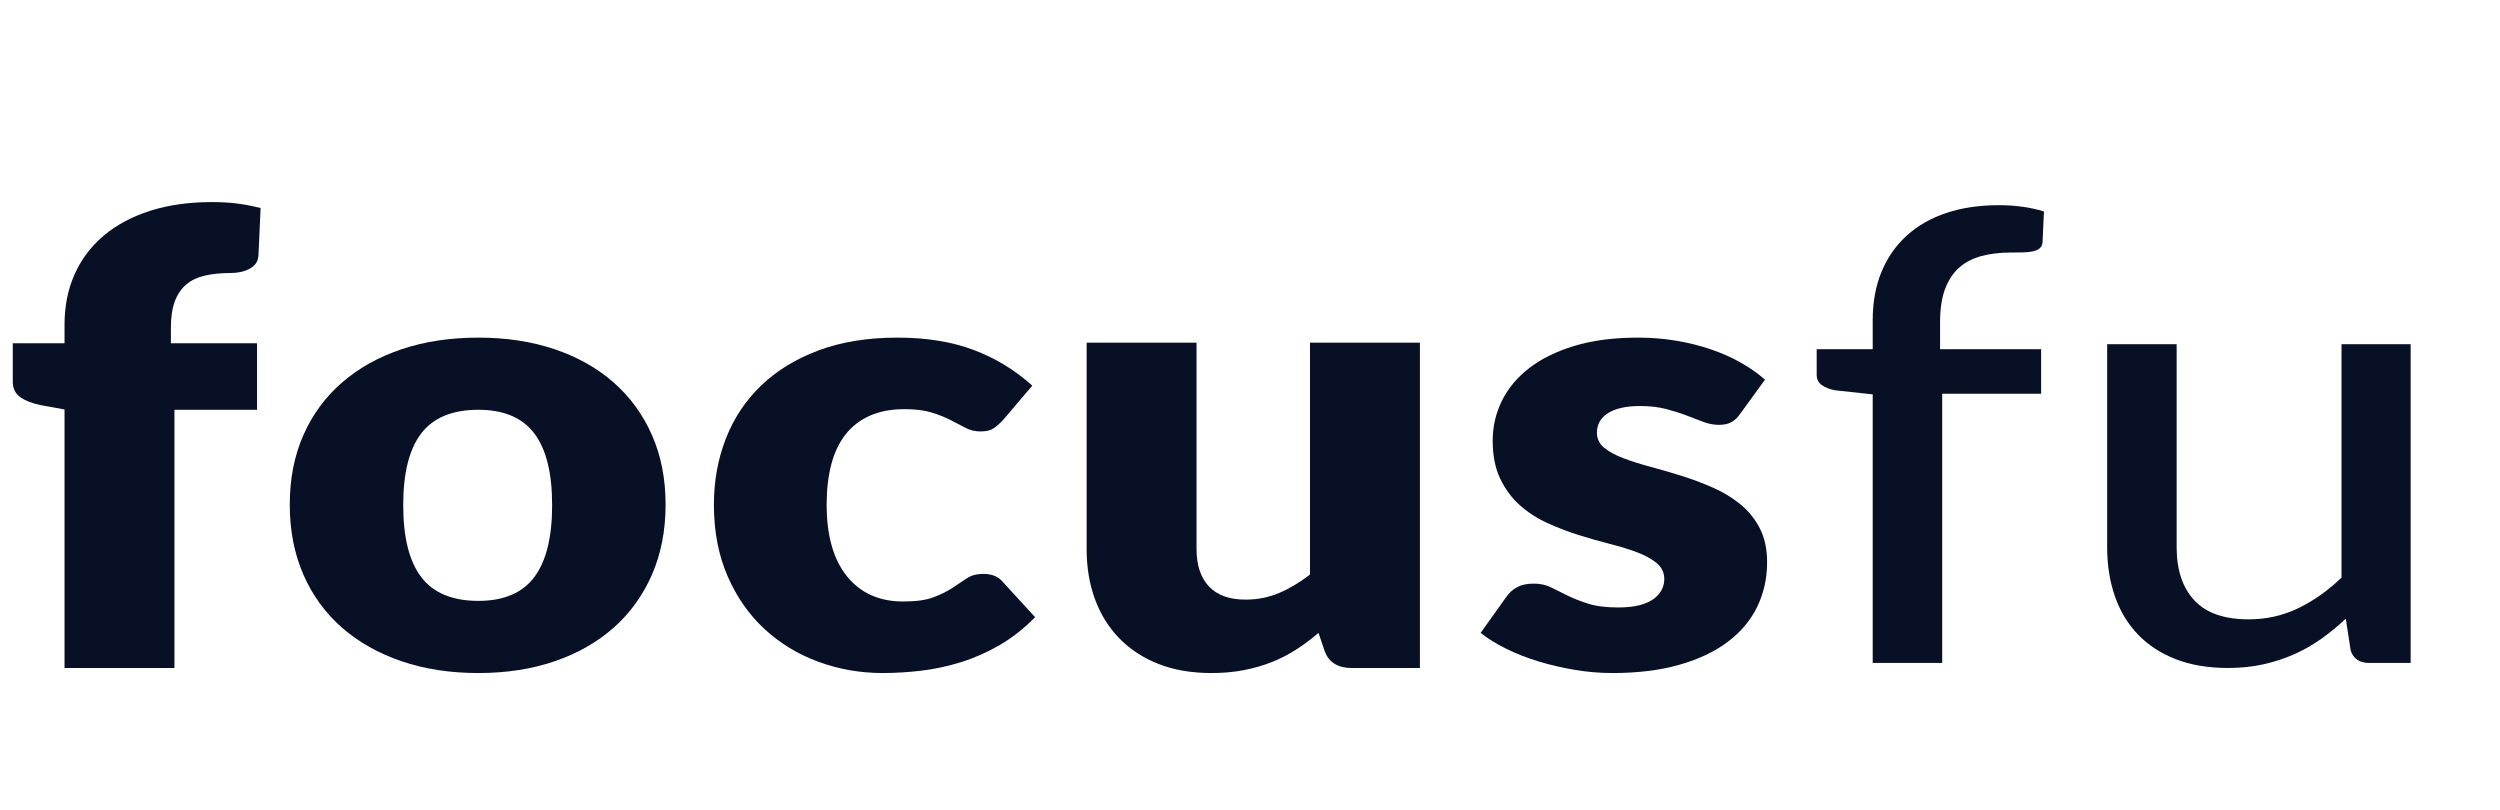
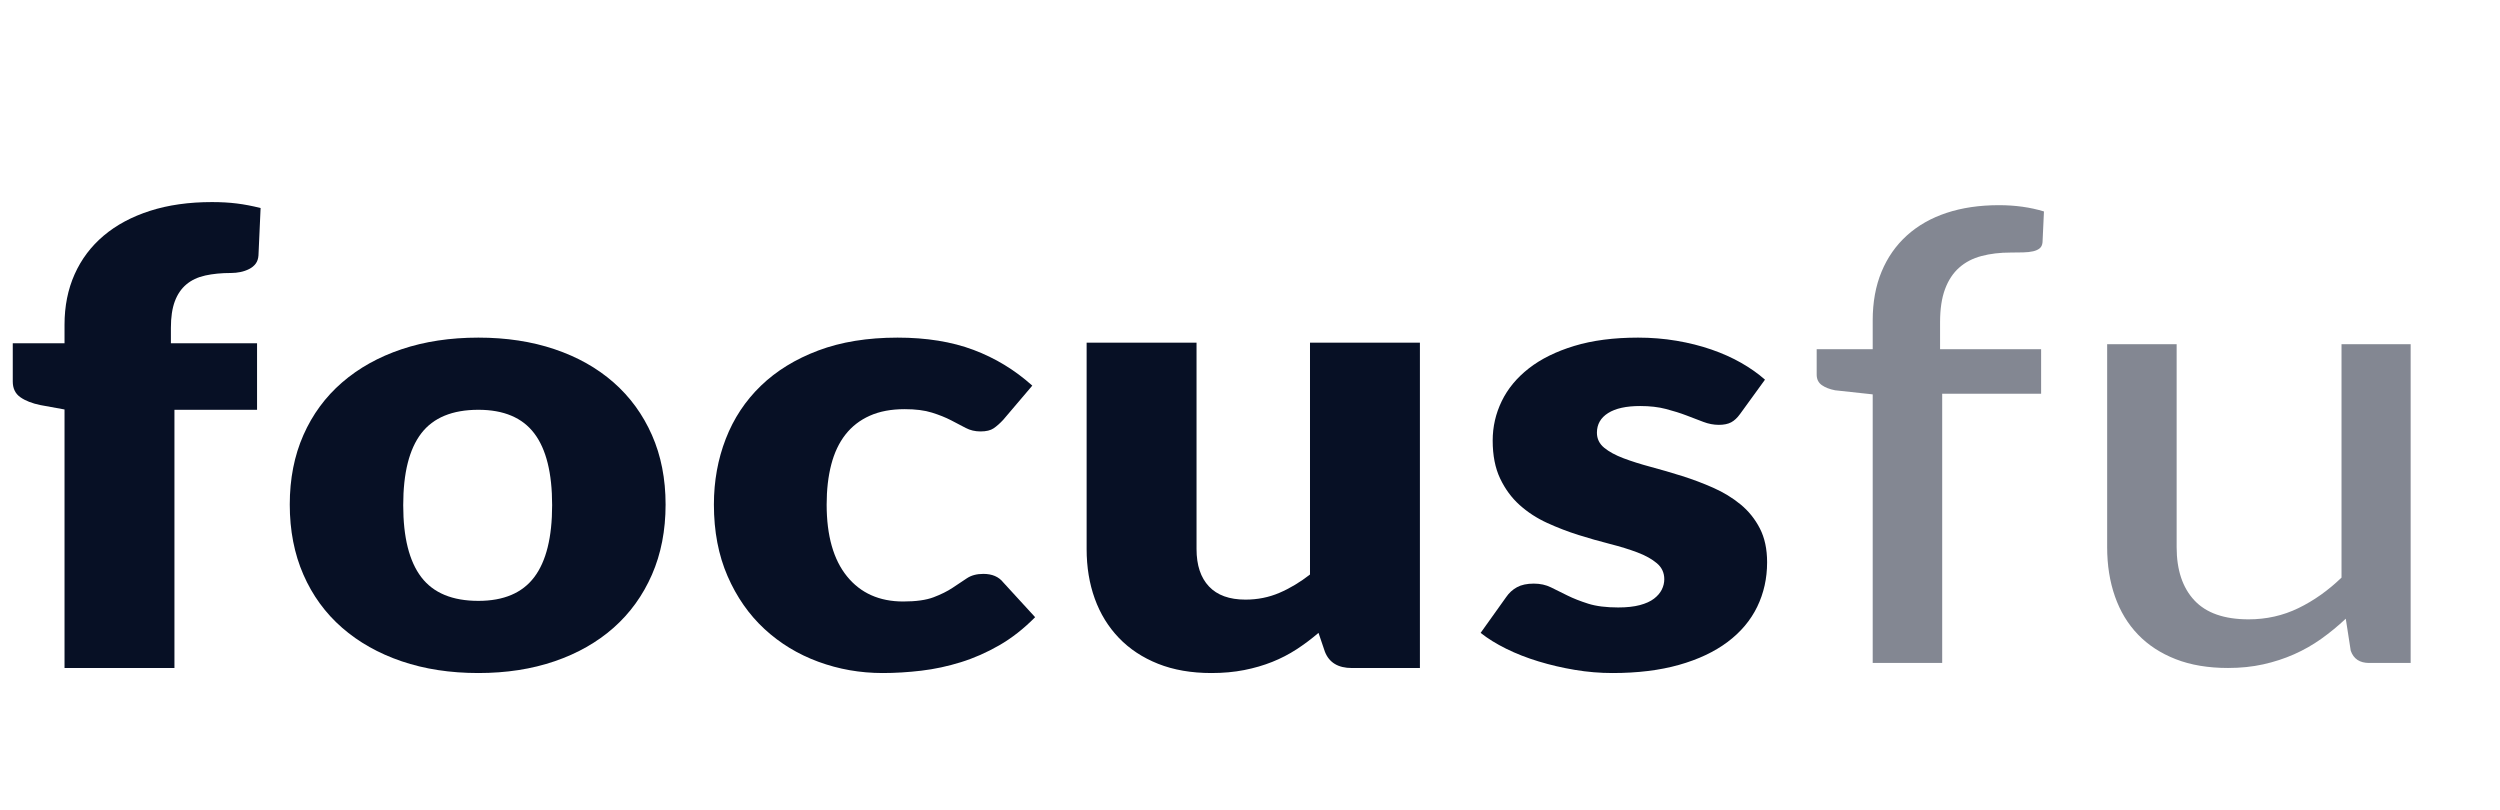
<svg xmlns="http://www.w3.org/2000/svg" width="494" height="160" viewBox="0 0 494 160">
  <path d="M182 0V824L114 838Q79 846 57.5 863.0Q36 880 36 913V1035H182V1094Q182 1183 210.5 1255.0Q239 1327 292.5 1378.0Q346 1429 423.0 1457.0Q500 1485 598 1485Q636 1485 668.0 1480.5Q700 1476 735 1466L729 1315Q728 1299 721.0 1288.5Q714 1278 702.5 1271.5Q691 1265 678.0 1262.0Q665 1259 652 1259Q611 1259 579.0 1251.0Q547 1243 525.5 1222.5Q504 1202 493.0 1168.5Q482 1135 482 1084V1035H725V823H492V0Z" fill="#071025" transform="translate(0.000 132.000) scale(0.07006 -0.062)" />
  <path d="M583 1053Q701 1053 798.0 1016.0Q895 979 964.5 910.0Q1034 841 1072.5 742.5Q1111 644 1111 521Q1111 397 1072.5 297.5Q1034 198 964.5 128.5Q895 59 798.0 21.5Q701 -16 583 -16Q464 -16 366.5 21.5Q269 59 198.5 128.5Q128 198 89.5 297.5Q51 397 51 521Q51 644 89.5 742.5Q128 841 198.5 910.0Q269 979 366.5 1016.0Q464 1053 583 1053ZM583 214Q690 214 740.5 289.5Q791 365 791 519Q791 673 740.5 748.0Q690 823 583 823Q473 823 422.0 748.0Q371 673 371 519Q371 365 422.0 289.5Q473 214 583 214Z" fill="#071025" transform="translate(53.684 132.000) scale(0.07006 -0.062)" />
  <path d="M867 791Q853 774 840.0 764.0Q827 754 803 754Q780 754 761.5 765.0Q743 776 720.0 789.5Q697 803 666.0 814.0Q635 825 589 825Q532 825 490.5 804.0Q449 783 422.0 744.0Q395 705 382.0 648.5Q369 592 369 521Q369 372 426.5 292.0Q484 212 585 212Q639 212 670.5 225.5Q702 239 724.0 255.5Q746 272 764.5 286.0Q783 300 811 300Q848 300 867 273L957 162Q909 107 856.0 72.5Q803 38 747.5 18.5Q692 -1 636.0 -8.5Q580 -16 527 -16Q432 -16 345.5 20.0Q259 56 193.5 124.5Q128 193 89.5 293.0Q51 393 51 521Q51 633 84.5 730.5Q118 828 183.5 899.5Q249 971 345.5 1012.0Q442 1053 569 1053Q691 1053 783.0 1014.0Q875 975 949 900Z" fill="#071025" transform="translate(137.494 132.000) scale(0.07006 -0.062)" />
  <path d="M1035 1037V0H843Q785 0 767 52L749 112Q719 83 687.0 59.5Q655 36 618.5 19.5Q582 3 539.5 -6.5Q497 -16 447 -16Q362 -16 296.5 13.5Q231 43 186.0 96.0Q141 149 118.0 221.0Q95 293 95 379V1037H405V379Q405 302 440.0 260.0Q475 218 543 218Q594 218 638.5 239.5Q683 261 725 298V1037Z" fill="#071025" transform="translate(208.062 132.000) scale(0.07006 -0.062)" />
  <path d="M764 810Q752 791 738.5 783.0Q725 775 704 775Q682 775 660.0 784.5Q638 794 612.5 805.0Q587 816 555.0 825.5Q523 835 482 835Q423 835 391.5 812.5Q360 790 360 750Q360 721 380.5 702.0Q401 683 435.0 668.5Q469 654 512.0 641.0Q555 628 600.0 612.0Q645 596 688.0 574.5Q731 553 765.0 521.5Q799 490 819.5 445.0Q840 400 840 337Q840 260 812.0 195.0Q784 130 728.5 83.0Q673 36 591.5 10.0Q510 -16 404 -16Q351 -16 298.0 -6.0Q245 4 195.5 21.0Q146 38 104.0 61.5Q62 85 32 112L104 226Q116 246 134.5 257.5Q153 269 182 269Q209 269 230.5 257.0Q252 245 277.0 231.0Q302 217 335.5 205.0Q369 193 420 193Q456 193 481.0 200.5Q506 208 521.0 221.0Q536 234 543.0 250.0Q550 266 550 283Q550 314 529.0 334.0Q508 354 474.0 368.5Q440 383 396.5 395.5Q353 408 308.0 424.0Q263 440 219.5 462.5Q176 485 142.0 519.5Q108 554 87.0 604.0Q66 654 66 725Q66 791 91.5 850.5Q117 910 168.0 955.0Q219 1000 296.0 1026.5Q373 1053 476 1053Q532 1053 584.5 1043.0Q637 1033 683.0 1015.0Q729 997 767.0 972.5Q805 948 834 919Z" fill="#071025" transform="translate(290.330 132.000) scale(0.07006 -0.062)" />
-   <path d="M204 0V856L98 869Q75 874 60.5 885.5Q46 897 46 919V1000H204V1092Q204 1179 229.0 1247.0Q254 1315 300.5 1362.5Q347 1410 412.5 1434.5Q478 1459 560 1459Q629 1459 687 1439L683 1341Q682 1328 675.0 1321.5Q668 1315 656.5 1312.0Q645 1309 628.5 1308.5Q612 1308 593 1308Q548 1308 511.0 1297.0Q474 1286 448.0 1260.0Q422 1234 408.0 1191.5Q394 1149 394 1086V1000H679V858H400V0Z" fill="#071025" transform="translate(355.754 131.000) scale(0.07006 -0.062)" />
-   <path d="M982 1016V0H865Q825 0 813 39L799 141Q766 106 730.0 77.0Q694 48 653.0 27.5Q612 7 566.0 -4.5Q520 -16 467 -16Q383 -16 319.5 12.0Q256 40 213.0 90.5Q170 141 148.0 212.0Q126 283 126 369V1016H322V369Q322 260 372.0 199.5Q422 139 525 139Q600 139 665.0 174.5Q730 210 787 272V1016Z" fill="#071025" transform="translate(407.546 131.000) scale(0.07006 -0.062)" />
+   <g opacity="0.5">
+     <path d="M204 0V856L98 869Q75 874 60.5 885.5Q46 897 46 919V1000H204V1092Q204 1179 229.0 1247.0Q254 1315 300.5 1362.5Q347 1410 412.5 1434.5Q478 1459 560 1459Q629 1459 687 1439L683 1341Q682 1328 675.0 1321.5Q668 1315 656.5 1312.0Q645 1309 628.5 1308.5Q612 1308 593 1308Q548 1308 511.0 1297.0Q474 1286 448.0 1260.0Q422 1234 408.0 1191.5Q394 1149 394 1086V1000H679V858H400V0Z" fill="#071025" transform="translate(355.754 131.000) scale(0.07006 -0.062)" />
+     <path d="M982 1016V0H865Q825 0 813 39L799 141Q766 106 730.0 77.0Q694 48 653.0 27.5Q612 7 566.0 -4.5Q520 -16 467 -16Q383 -16 319.5 12.0Q256 40 213.0 90.5Q170 141 148.0 212.0Q126 283 126 369V1016H322V369Q322 260 372.0 199.5Q422 139 525 139Q600 139 665.0 174.5Q730 210 787 272V1016Z" fill="#071025" transform="translate(407.546 131.000) scale(0.07006 -0.062)" />
+   </g>
</svg>
